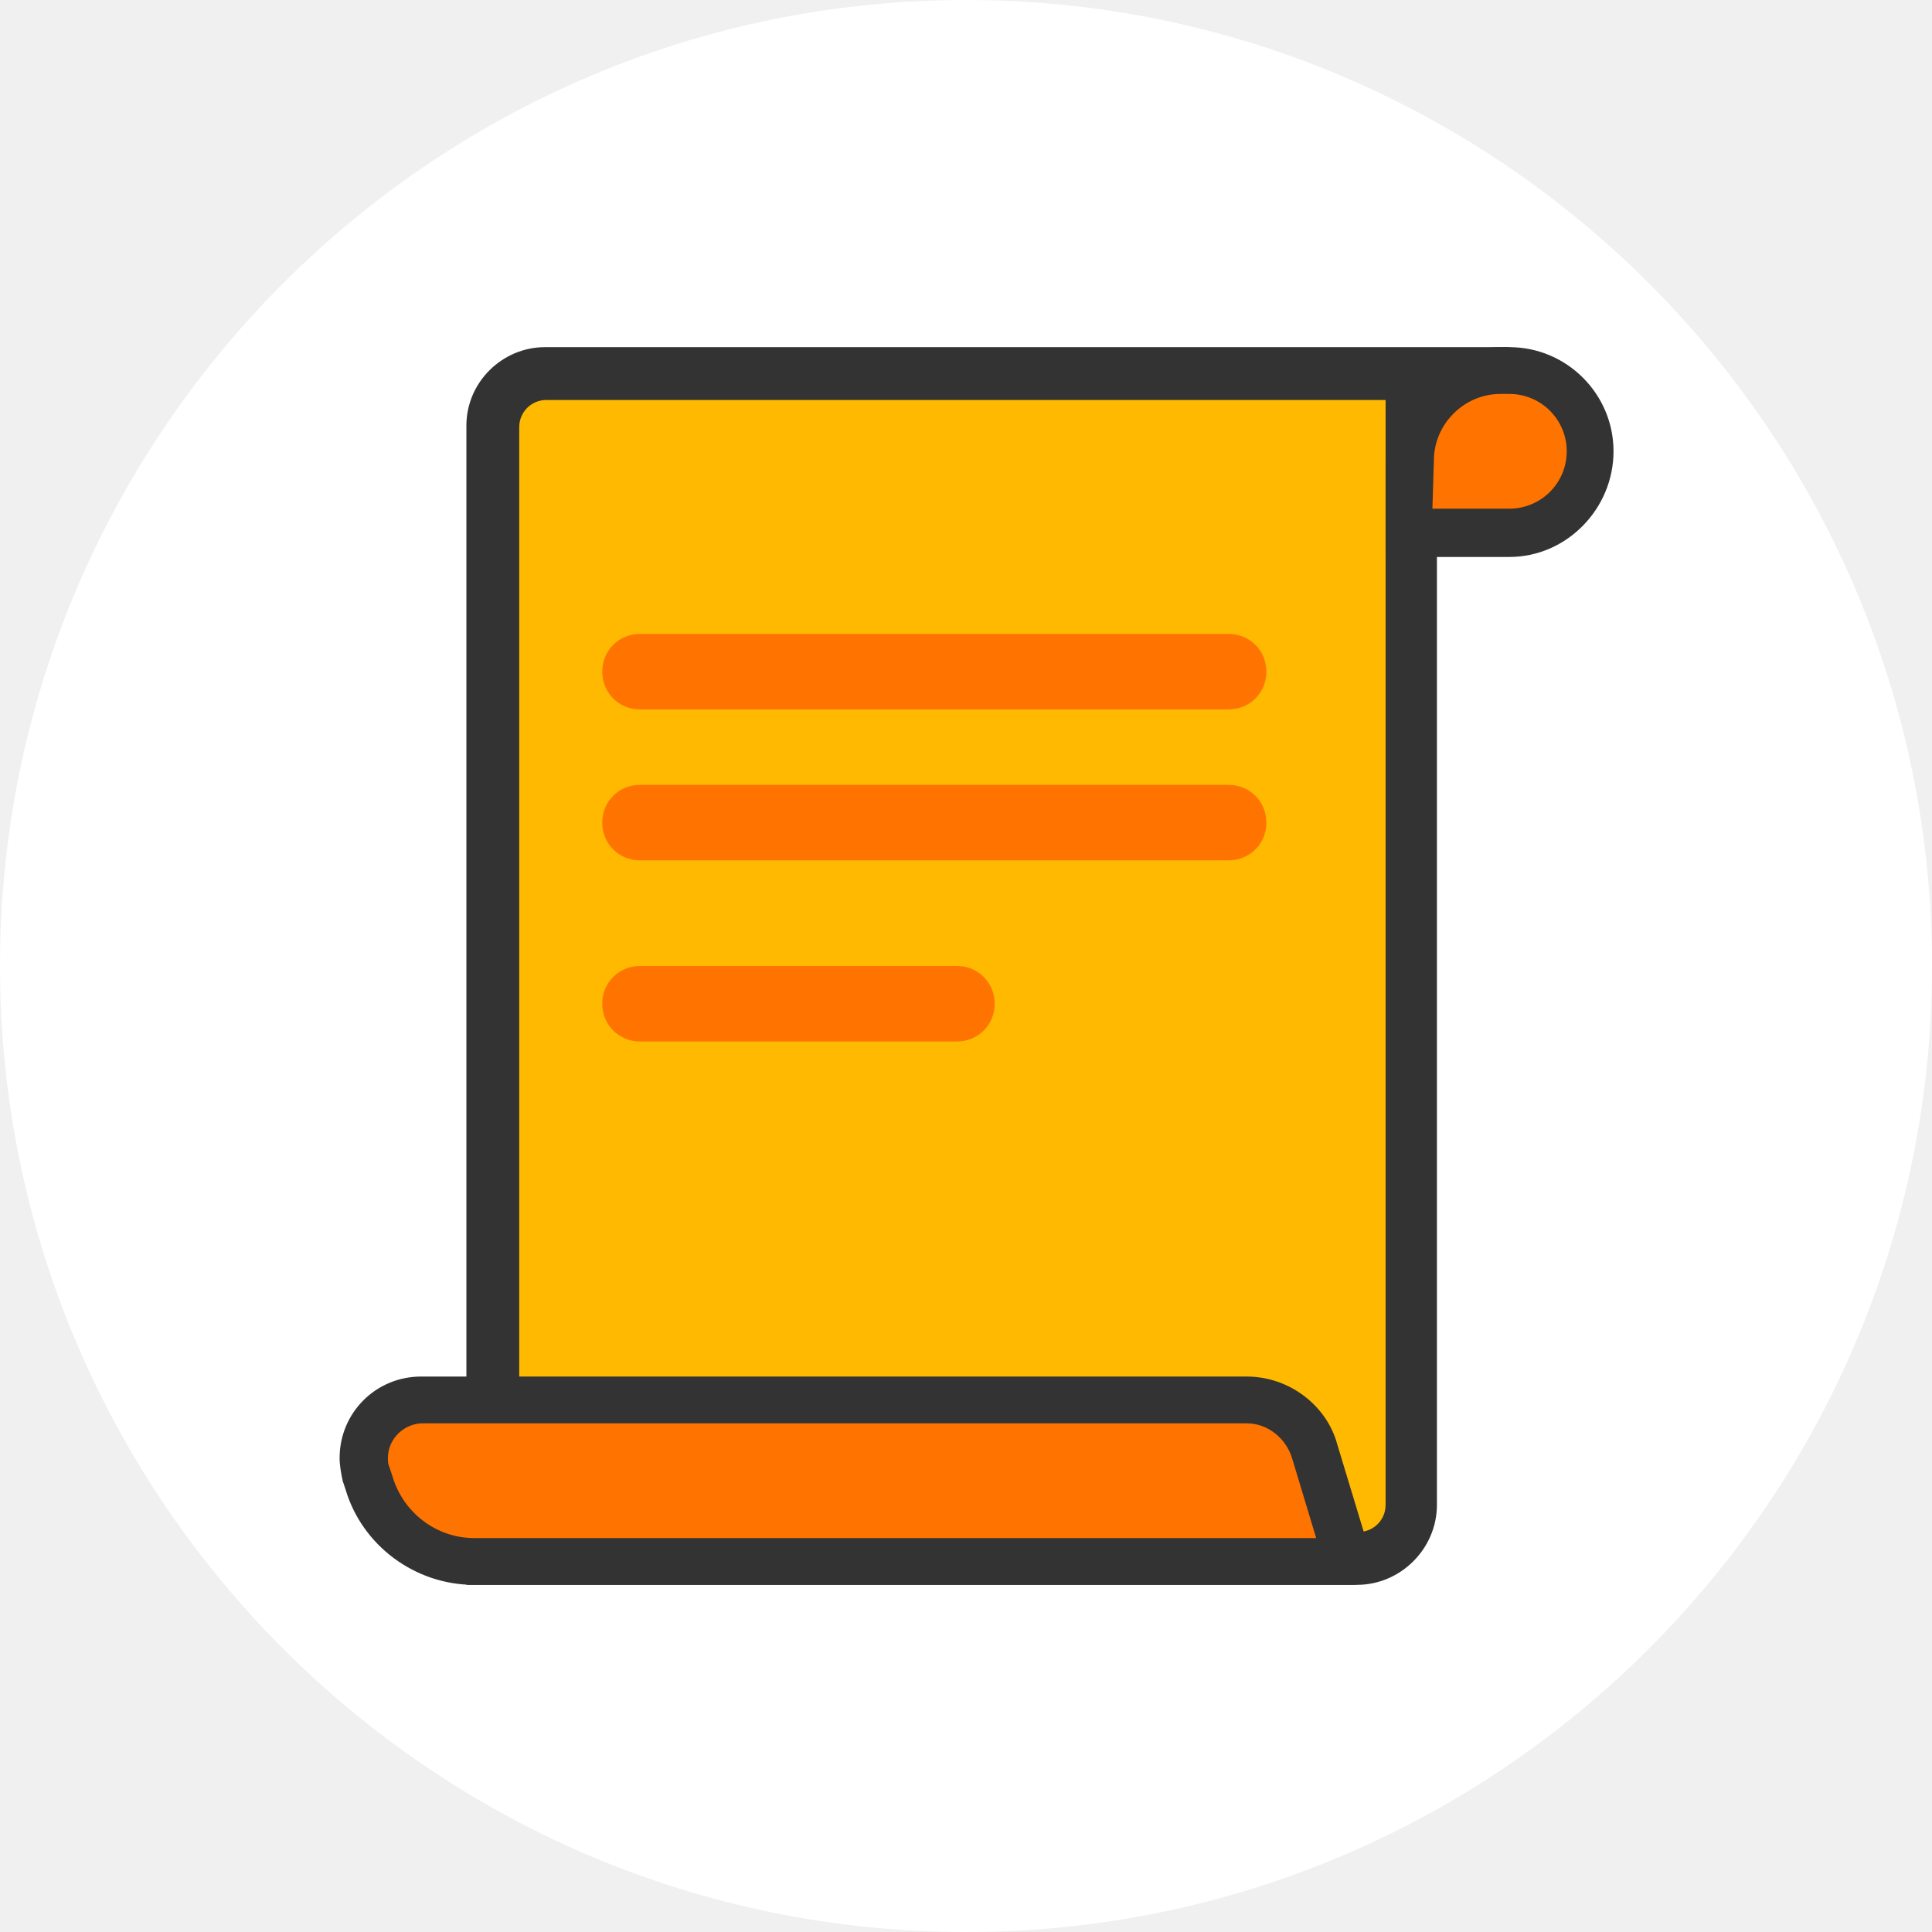
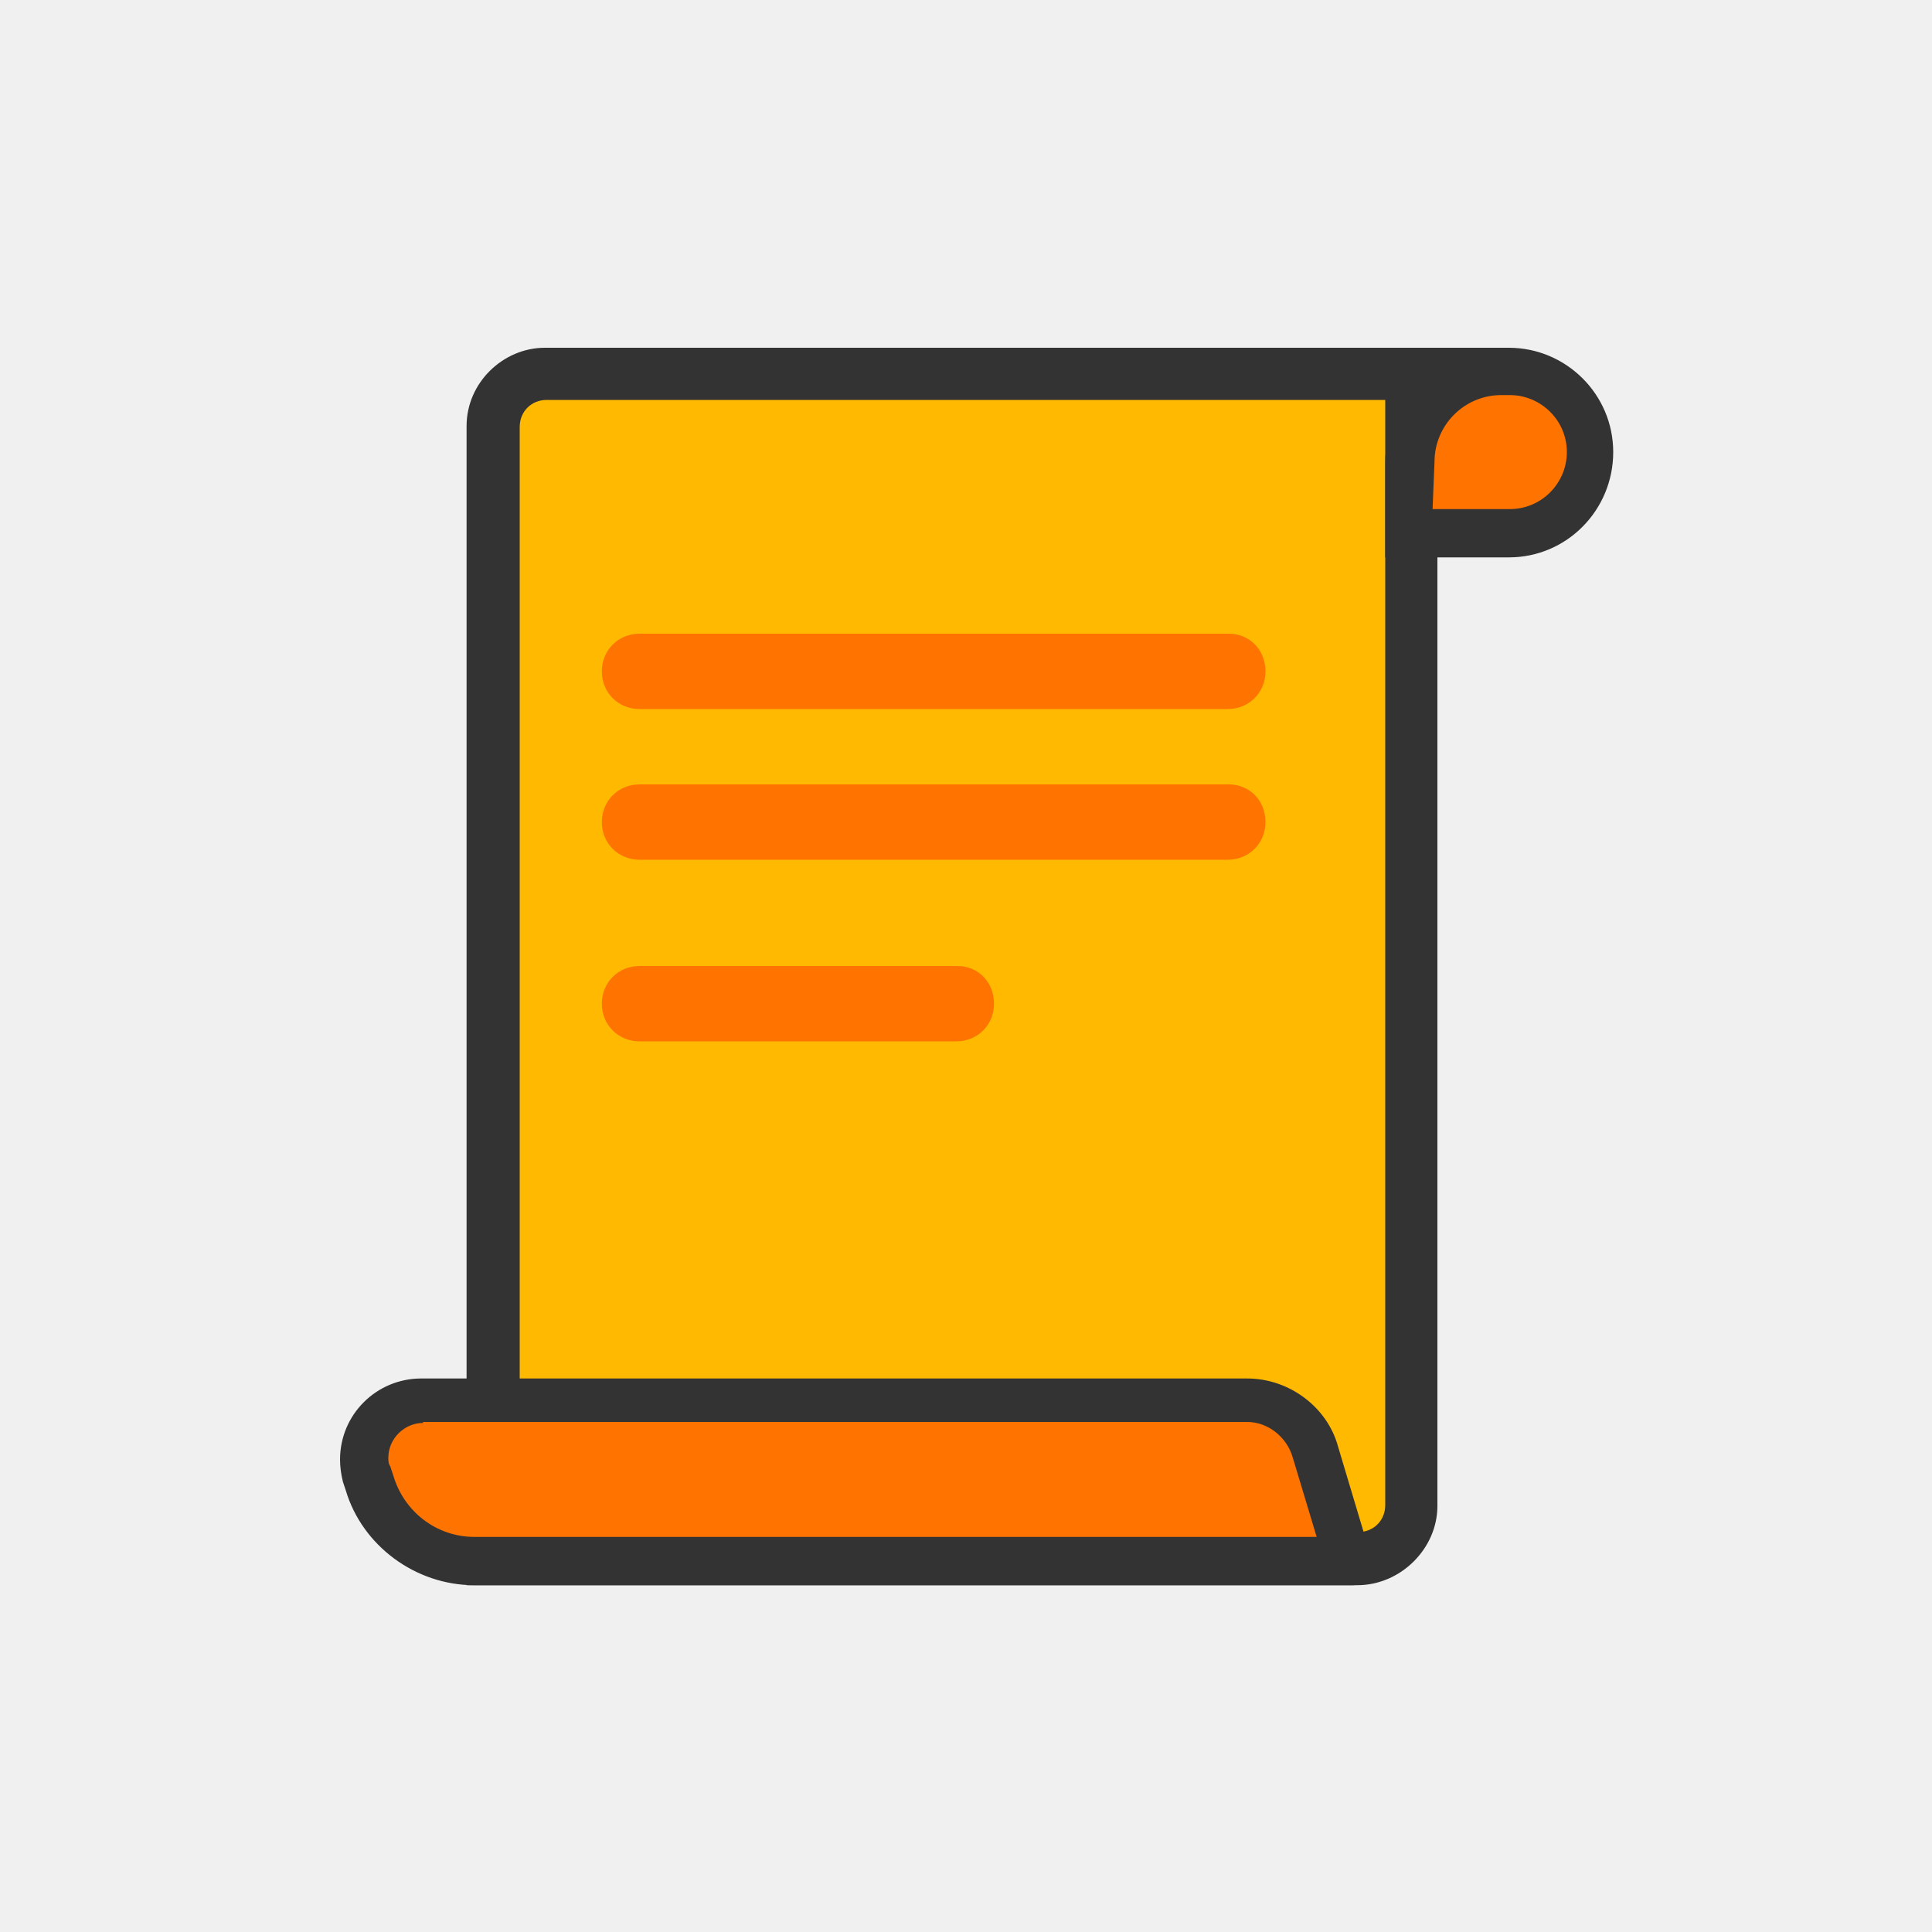
- <svg xmlns="http://www.w3.org/2000/svg" t="1645524709514" class="icon" viewBox="0 0 1024 1024" version="1.1" p-id="2035" width="200" height="200">
-   <defs>
-     <style type="text/css" />
-   </defs>
-   <path d="M0 512c0 282.4 229.6 512 512 512s512-229.6 512-512S794.4 0 512 0 0 229.6 0 512z" fill="#FFFFFF" p-id="2036" />
-   <path d="M798.4 197.6v22.4h-50.4v577.6c0 15.2-12.8 28-28 28H260.8v-600c0-15.2 12.8-28 28-28h509.6z" fill="#FFB900" p-id="2037" />
-   <path d="M719.2 840h-472V225.6c0-23.2 19.2-41.6 41.6-41.6h509.6c7.2 0 13.6 6.4 13.6 13.6v36.8h-50.4v563.2c0 23.2-19.2 42.4-42.4 42.4z m-444.8-28H720c8 0 14.4-6.4 14.4-14.4V212H289.6c-8 0-14.4 6.4-14.4 14.4v585.6h-0.8z" fill="#333333" p-id="2038" />
-   <path d="M651.2 336h-312c-11.2 0-20 8.8-20 20S328 376 339.2 376h312c11.2 0 20-8.8 20-20S662.4 336 651.2 336zM651.2 416h-312c-11.2 0-20 8.8-20 20S328 456 339.2 456h312c11.2 0 20-8.8 20-20S662.4 416 651.2 416zM507.2 512h-168c-11.2 0-20 8.8-20 20S328 552 339.2 552h168c11.2 0 20-8.8 20-20S518.4 512 507.2 512zM746.4 282.4v-37.6c0-26.4 21.6-48 48-48h5.6c23.2 0 42.4 19.2 42.4 42.4s-19.2 43.2-43.2 43.2h-52.8z" fill="#FF7400" p-id="2039" />
-   <path d="M800 295.2h-65.6v-50.4c0-33.6 27.2-60.8 60.8-60.8h4.8c30.4 0 55.2 24.8 55.2 55.2s-24.8 56-55.2 56z m-40.8-25.6h40.8c16.8 0 30.4-13.6 30.4-30.4s-13.6-30.4-30.4-30.4h-4.8c-19.2 0-35.2 16-35.2 35.2l-0.8 25.6z" fill="#333333" p-id="2040" />
-   <path d="M714.4 827.2H251.2c-25.6 0-48-16.8-56-41.6l-1.6-4.8c-0.8-3.2-1.6-5.6-1.6-8.8 0-16.8 13.6-30.4 30.4-30.4h438.4c16.8 0 31.2 11.2 36 27.2l17.6 58.4z" fill="#FF7400" p-id="2041" />
-   <path d="M727.2 826.4c2.4 7.2-3.2 13.6-10.4 13.6H251.2c-31.2 0-59.2-20.8-68-50.4l-1.6-4.8c-0.8-4-1.6-8-1.6-12 0-24 19.2-43.2 43.2-43.2h437.6c22.4 0 42.4 15.2 48 36l18.4 60.8z m-503.2-72c-9.6 0-18.4 8-18.4 18.4 0 1.6 0 3.2 0.8 4.8l1.6 4.8c5.6 19.2 23.2 32.8 43.2 32.8h446.4l-12.8-42.4c-3.2-10.4-12.8-18.4-24-18.4H224z" fill="#333333" p-id="2042" />
+ <svg xmlns="http://www.w3.org/2000/svg" version="1.1" id="图层_1" x="0px" y="0px" viewBox="0 0 200 200" style="enable-background:new 0 0 200 200;" xml:space="preserve">
+   <style type="text/css">
+ 	.st0{fill:#FFB900;}
+ 	.st1{fill:#333333;}
+ 	.st2{fill:#FF7400;}
+ </style>
+   <path class="st0" d="M155.9,38.6V43h-9.8v112.8c0,3-2.5,5.5-5.5,5.5H50.9V44.1c0-3,2.5-5.5,5.5-5.5C56.4,38.6,155.9,38.6,155.9,38.6  z" />
+   <path class="st1" d="M140.5,164.1H48.3v-120c0-4.5,3.8-8.1,8.1-8.1h99.5c1.4,0,2.7,1.2,2.7,2.7v7.2h-9.8v110  C148.8,160.3,145,164.1,140.5,164.1L140.5,164.1z M53.6,158.6h87c1.6,0,2.8-1.2,2.8-2.8V41.4H56.6c-1.6,0-2.8,1.2-2.8,2.8v114.4  H53.6z" />
+   <path class="st2" d="M127.2,65.6H66.2c-2.2,0-3.9,1.7-3.9,3.9s1.7,3.9,3.9,3.9h60.9c2.2,0,3.9-1.7,3.9-3.9S129.4,65.6,127.2,65.6z   M127.2,81.2H66.2c-2.2,0-3.9,1.7-3.9,3.9s1.7,3.9,3.9,3.9h60.9c2.2,0,3.9-1.7,3.9-3.9S129.4,81.2,127.2,81.2z M99.1,100H66.2  c-2.2,0-3.9,1.7-3.9,3.9s1.7,3.9,3.9,3.9h32.8c2.2,0,3.9-1.7,3.9-3.9S101.3,100,99.1,100z M145.8,55.2v-7.3c0-5.2,4.2-9.4,9.4-9.4  h1.1c4.5,0,8.3,3.8,8.3,8.3s-3.8,8.4-8.4,8.4H145.8z" />
+   <path class="st1" d="M156.2,57.7h-12.8v-9.8c0-6.6,5.3-11.9,11.9-11.9h0.9c5.9,0,10.8,4.8,10.8,10.8S162.2,57.7,156.2,57.7z   M148.3,52.7h8c3.3,0,5.9-2.7,5.9-5.9c0-3.3-2.7-5.9-5.9-5.9h-0.9c-3.8,0-6.9,3.1-6.9,6.9L148.3,52.7z" />
+   <path class="st2" d="M139.5,161.6H49.1c-5,0-9.4-3.3-10.9-8.1l-0.3-0.9c-0.2-0.6-0.3-1.1-0.3-1.7c0-3.3,2.7-5.9,5.9-5.9h85.6  c3.3,0,6.1,2.2,7,5.3L139.5,161.6L139.5,161.6z" />
+   <path class="st1" d="M142,161.4c0.5,1.4-0.6,2.7-2,2.7H49.1c-6.1,0-11.6-4.1-13.3-9.8l-0.3-0.9c-0.2-0.8-0.3-1.6-0.3-2.3  c0-4.7,3.8-8.4,8.4-8.4h85.5c4.4,0,8.3,3,9.4,7L142,161.4L142,161.4z M43.8,147.3c-1.9,0-3.6,1.6-3.6,3.6c0,0.3,0,0.6,0.2,0.9  l0.3,0.9c1.1,3.8,4.5,6.4,8.4,6.4h87.2l-2.5-8.3c-0.6-2-2.5-3.6-4.7-3.6H43.8L43.8,147.3z" />
</svg>
